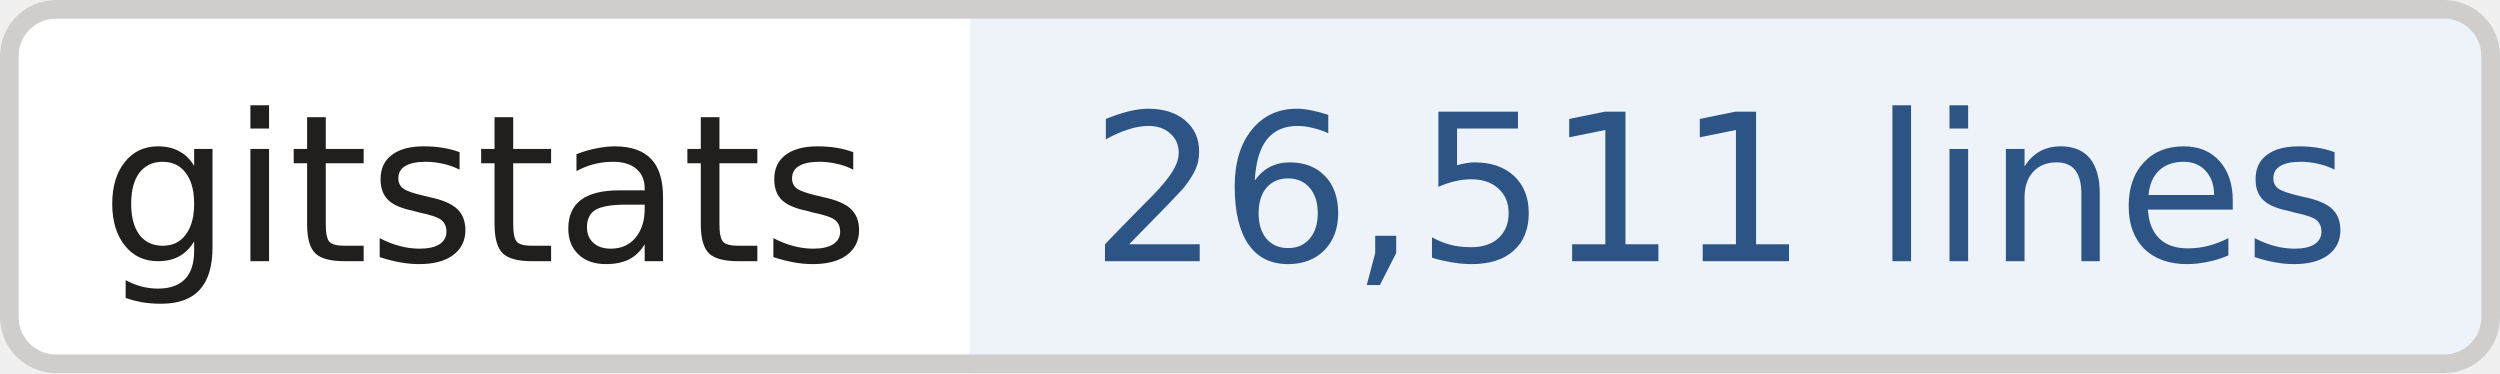
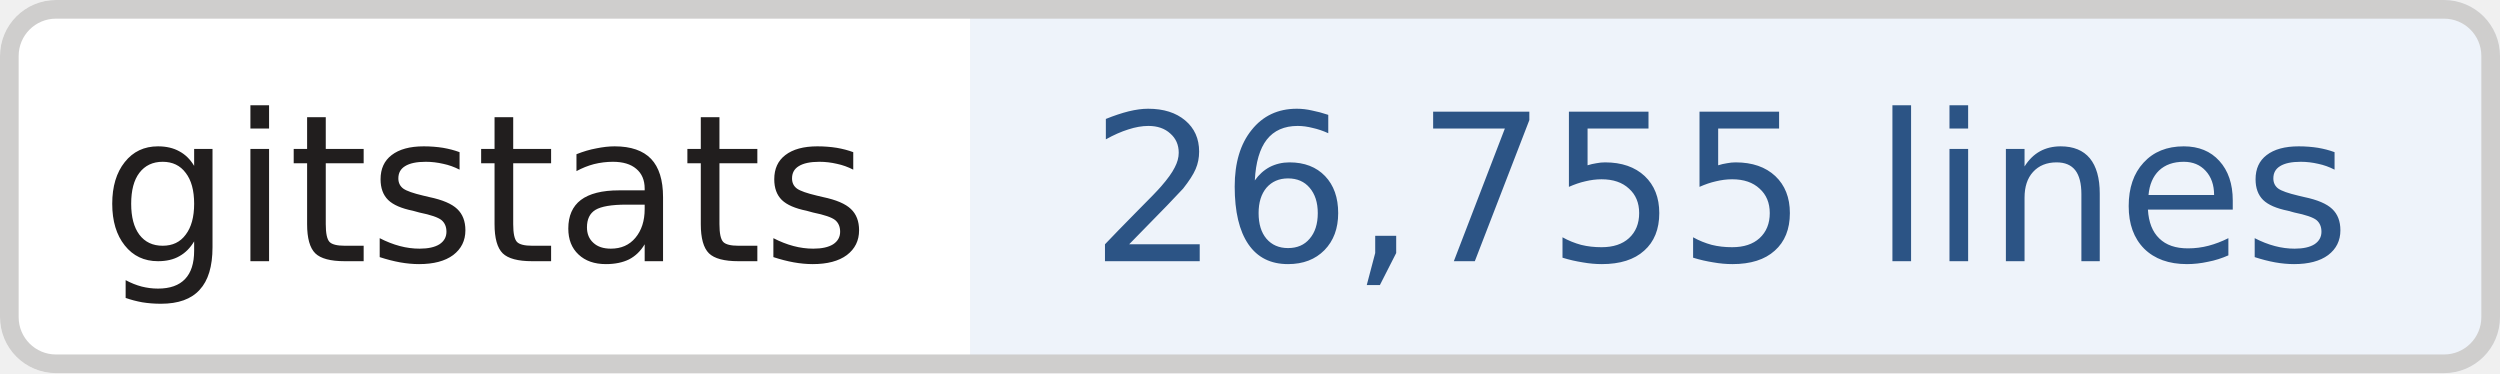
- <svg xmlns="http://www.w3.org/2000/svg" width="134" height="20" role="img" aria-label="gitstats: 26,511 lines">
+ <svg xmlns="http://www.w3.org/2000/svg" width="134" height="20" role="img" aria-label="gitstats: 26,755 lines">
  <clipPath id="r">
    <rect width="134" height="20" rx="3" fill="#fff" />
  </clipPath>
  <g clip-path="url(#r)">
    <rect x="0" width="52" height="20" fill="#fff" />
    <rect x="52" width="82" height="20" fill="#eef3fa" />
  </g>
  <rect x=".5" y=".5" width="133" height="19" rx="2.5" fill="none" stroke="#cfcecd" />
  <g text-anchor="middle" font-family="Verdana,Geneva,DejaVu Sans,sans-serif" font-size="11" text-rendering="geometricPrecision">
    <text x="26.0" y="14.0" fill="#211e1e" textLength="42.0">gitstats</text>
-     <text x="92.2" y="14.0" fill="#2c5485" textLength="70.5">26,511 lines</text>
+     <text x="92.2" y="14.0" fill="#2c5485" textLength="70.5">26,755 lines</text>
  </g>
</svg>
